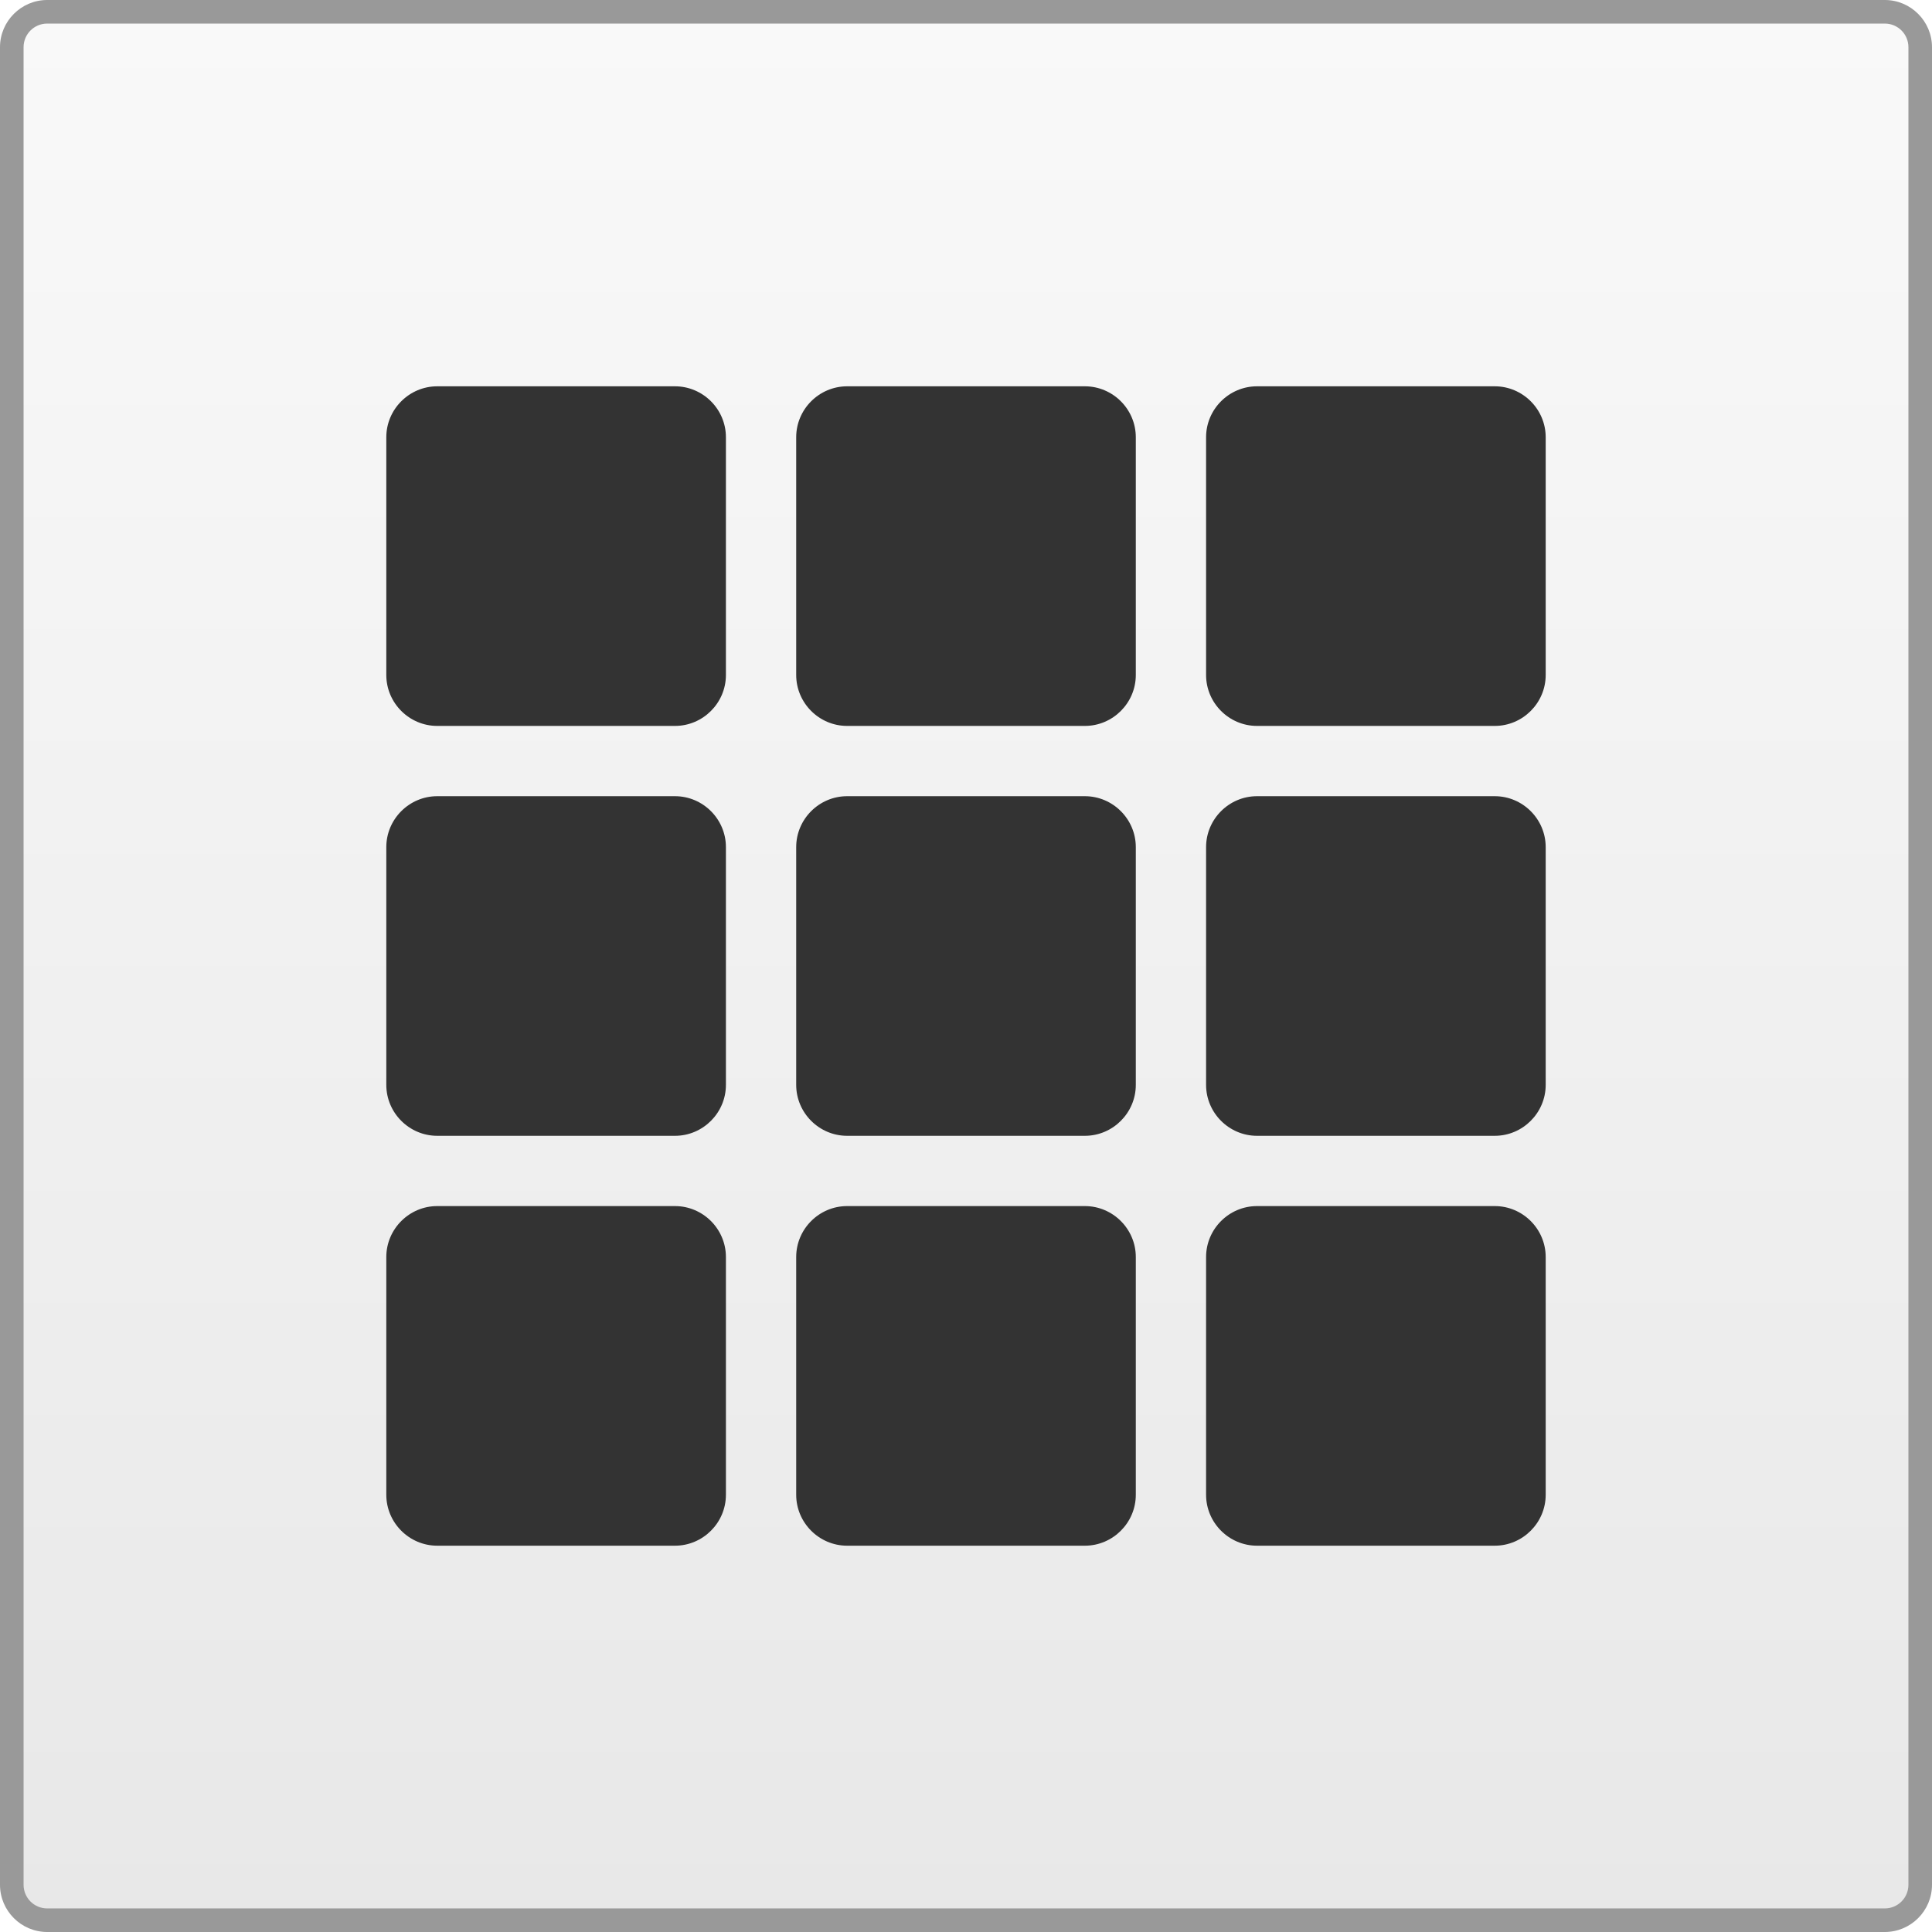
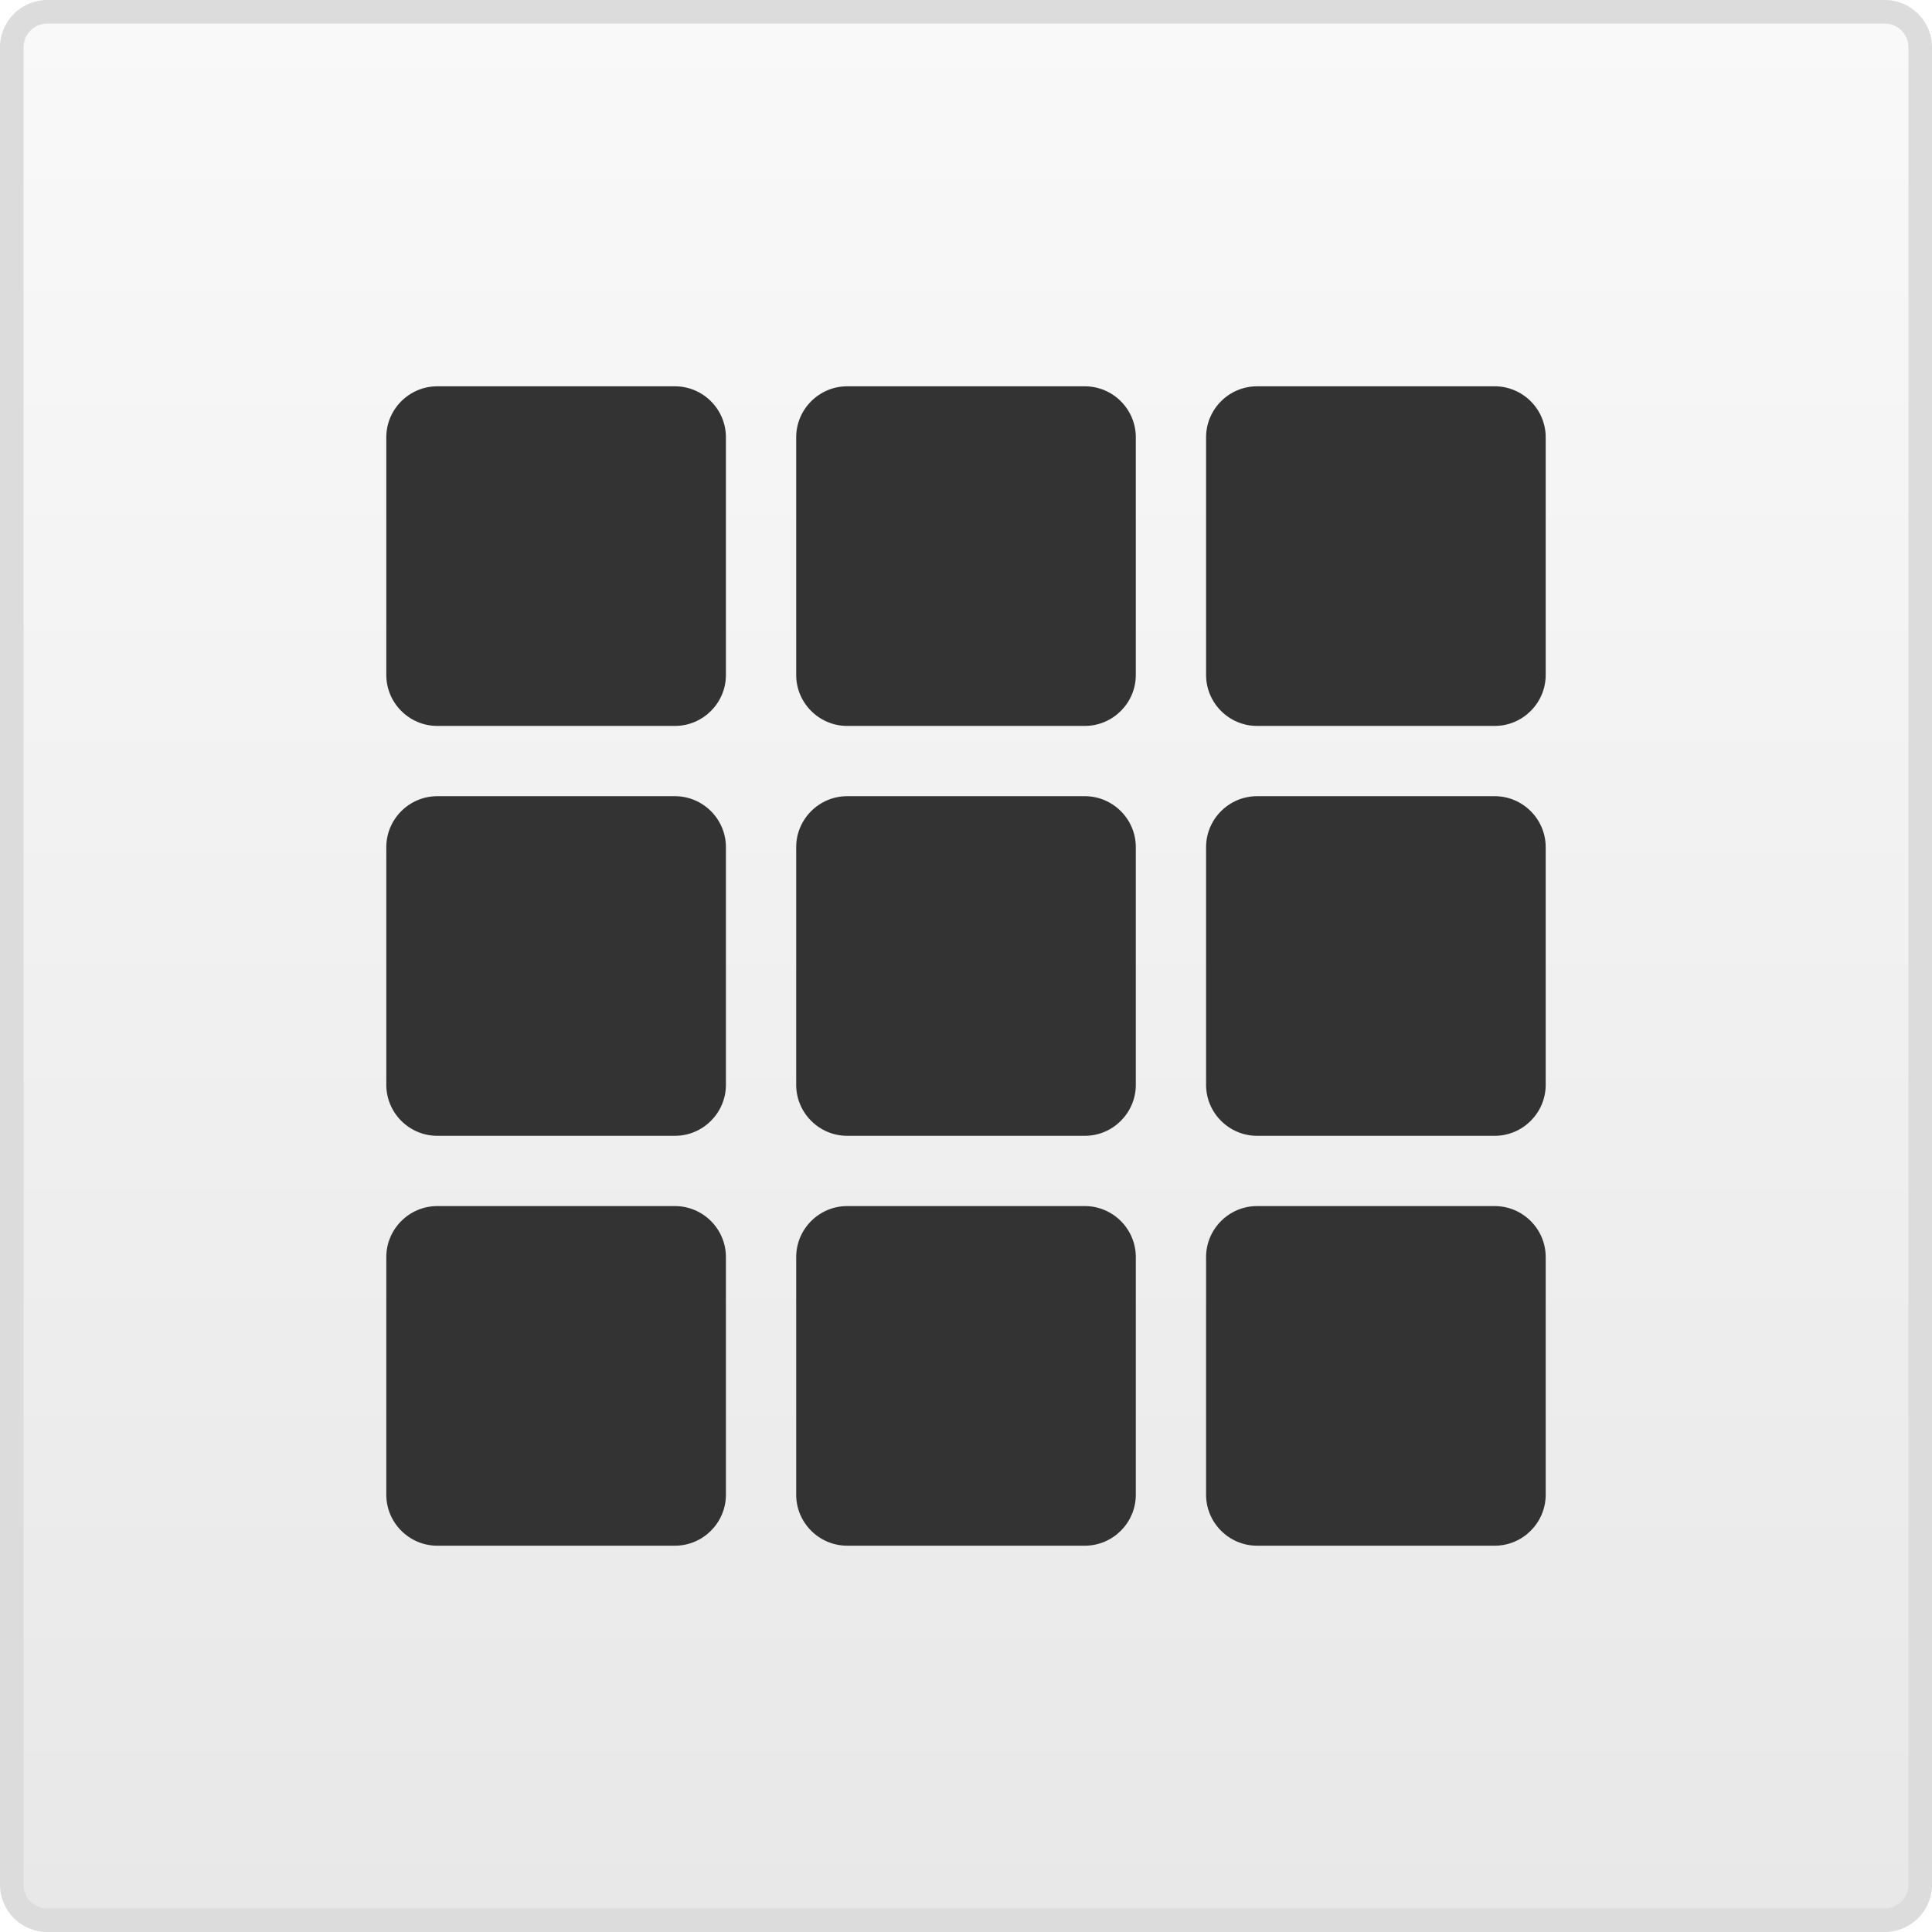
<svg xmlns="http://www.w3.org/2000/svg" version="1.1" id="Calque_1" x="0px" y="0px" viewBox="0 0 2048 2048" style="enable-background:new 0 0 2048 2048;" xml:space="preserve">
  <style type="text/css">
	.st0{fill:url(#SVGID_1_);}
- 	.st1{fill:#999999;}
+ 	.st1{fill:#DCDCDC;}
	.st2{fill:#333333;}
</style>
  <g>
-     <linearGradient id="SVGID_1_" gradientUnits="userSpaceOnUse" x1="1024" y1="-1060.5" x2="1024" y2="-3083.5" gradientTransform="matrix(1 0 0 1 0 3096)">
+     <linearGradient id="SVGID_1_" gradientUnits="userSpaceOnUse" x1="1024" y1="3108.5" x2="1024" y2="5131.5" gradientTransform="matrix(1 0 0 -1 0 5144)">
      <stop offset="0" style="stop-color:#E8E8E8" />
      <stop offset="1" style="stop-color:#F9F9F9" />
    </linearGradient>
    <path class="st0" d="M50,2035.5c-20.7,0-37.5-16.8-37.5-37.5V50c0-20.7,16.8-37.5,37.5-37.5h1948c20.7,0,37.5,16.8,37.5,37.5v1948   c0,20.7-16.8,37.5-37.5,37.5H50z" />
    <path class="st1" d="M1998,25c13.8,0,25,11.2,25,25v1948c0,13.8-11.2,25-25,25H50c-13.8,0-25-11.2-25-25V50c0-13.8,11.2-25,25-25   H1998 M1998,0H50C22.5,0,0,22.5,0,50v1948c0,27.5,22.5,50,50,50h1948c27.5,0,50-22.5,50-50V50C2048,22.5,2025.5,0,1998,0L1998,0z" />
  </g>
  <g>
    <path class="st2" d="M715.5,769.5h-252c-29.7,0-54-24.3-54-54v-252c0-29.7,24.3-54,54-54h252c29.7,0,54,24.3,54,54v252   C769.5,745.2,745.2,769.5,715.5,769.5z" />
    <path class="st2" d="M1150,769.5H898c-29.7,0-54-24.3-54-54v-252c0-29.7,24.3-54,54-54h252c29.7,0,54,24.3,54,54v252   C1204,745.2,1179.7,769.5,1150,769.5z" />
    <path class="st2" d="M1584.5,769.5h-252c-29.7,0-54-24.3-54-54v-252c0-29.7,24.3-54,54-54h252c29.7,0,54,24.3,54,54v252   C1638.5,745.2,1614.2,769.5,1584.5,769.5z" />
    <path class="st2" d="M769.5,1332.5v252c0,29.7-24.3,54-54,54h-252c-29.7,0-54-24.3-54-54v-252c0-29.7,24.3-54,54-54h252   C745.2,1278.5,769.5,1302.8,769.5,1332.5z" />
    <path class="st2" d="M769.5,898v252c0,29.7-24.3,54-54,54h-252c-29.7,0-54-24.3-54-54V898c0-29.7,24.3-54,54-54h252   C745.2,844,769.5,868.3,769.5,898z" />
    <path class="st2" d="M1638.5,1332.5v252c0,29.7-24.3,54-54,54h-252c-29.7,0-54-24.3-54-54v-252c0-29.7,24.3-54,54-54h252   C1614.2,1278.5,1638.5,1302.8,1638.5,1332.5z" />
    <path class="st2" d="M1638.5,898v252c0,29.7-24.3,54-54,54h-252c-29.7,0-54-24.3-54-54V898c0-29.7,24.3-54,54-54h252   C1614.2,844,1638.5,868.3,1638.5,898z" />
    <path class="st2" d="M1204,1332.5v252c0,29.7-24.3,54-54,54H898c-29.7,0-54-24.3-54-54v-252c0-29.7,24.3-54,54-54h252   C1179.7,1278.5,1204,1302.8,1204,1332.5z" />
    <path class="st2" d="M1204,898v252c0,29.7-24.3,54-54,54H898c-29.7,0-54-24.3-54-54V898c0-29.7,24.3-54,54-54h252   C1179.7,844,1204,868.3,1204,898z" />
  </g>
</svg>
